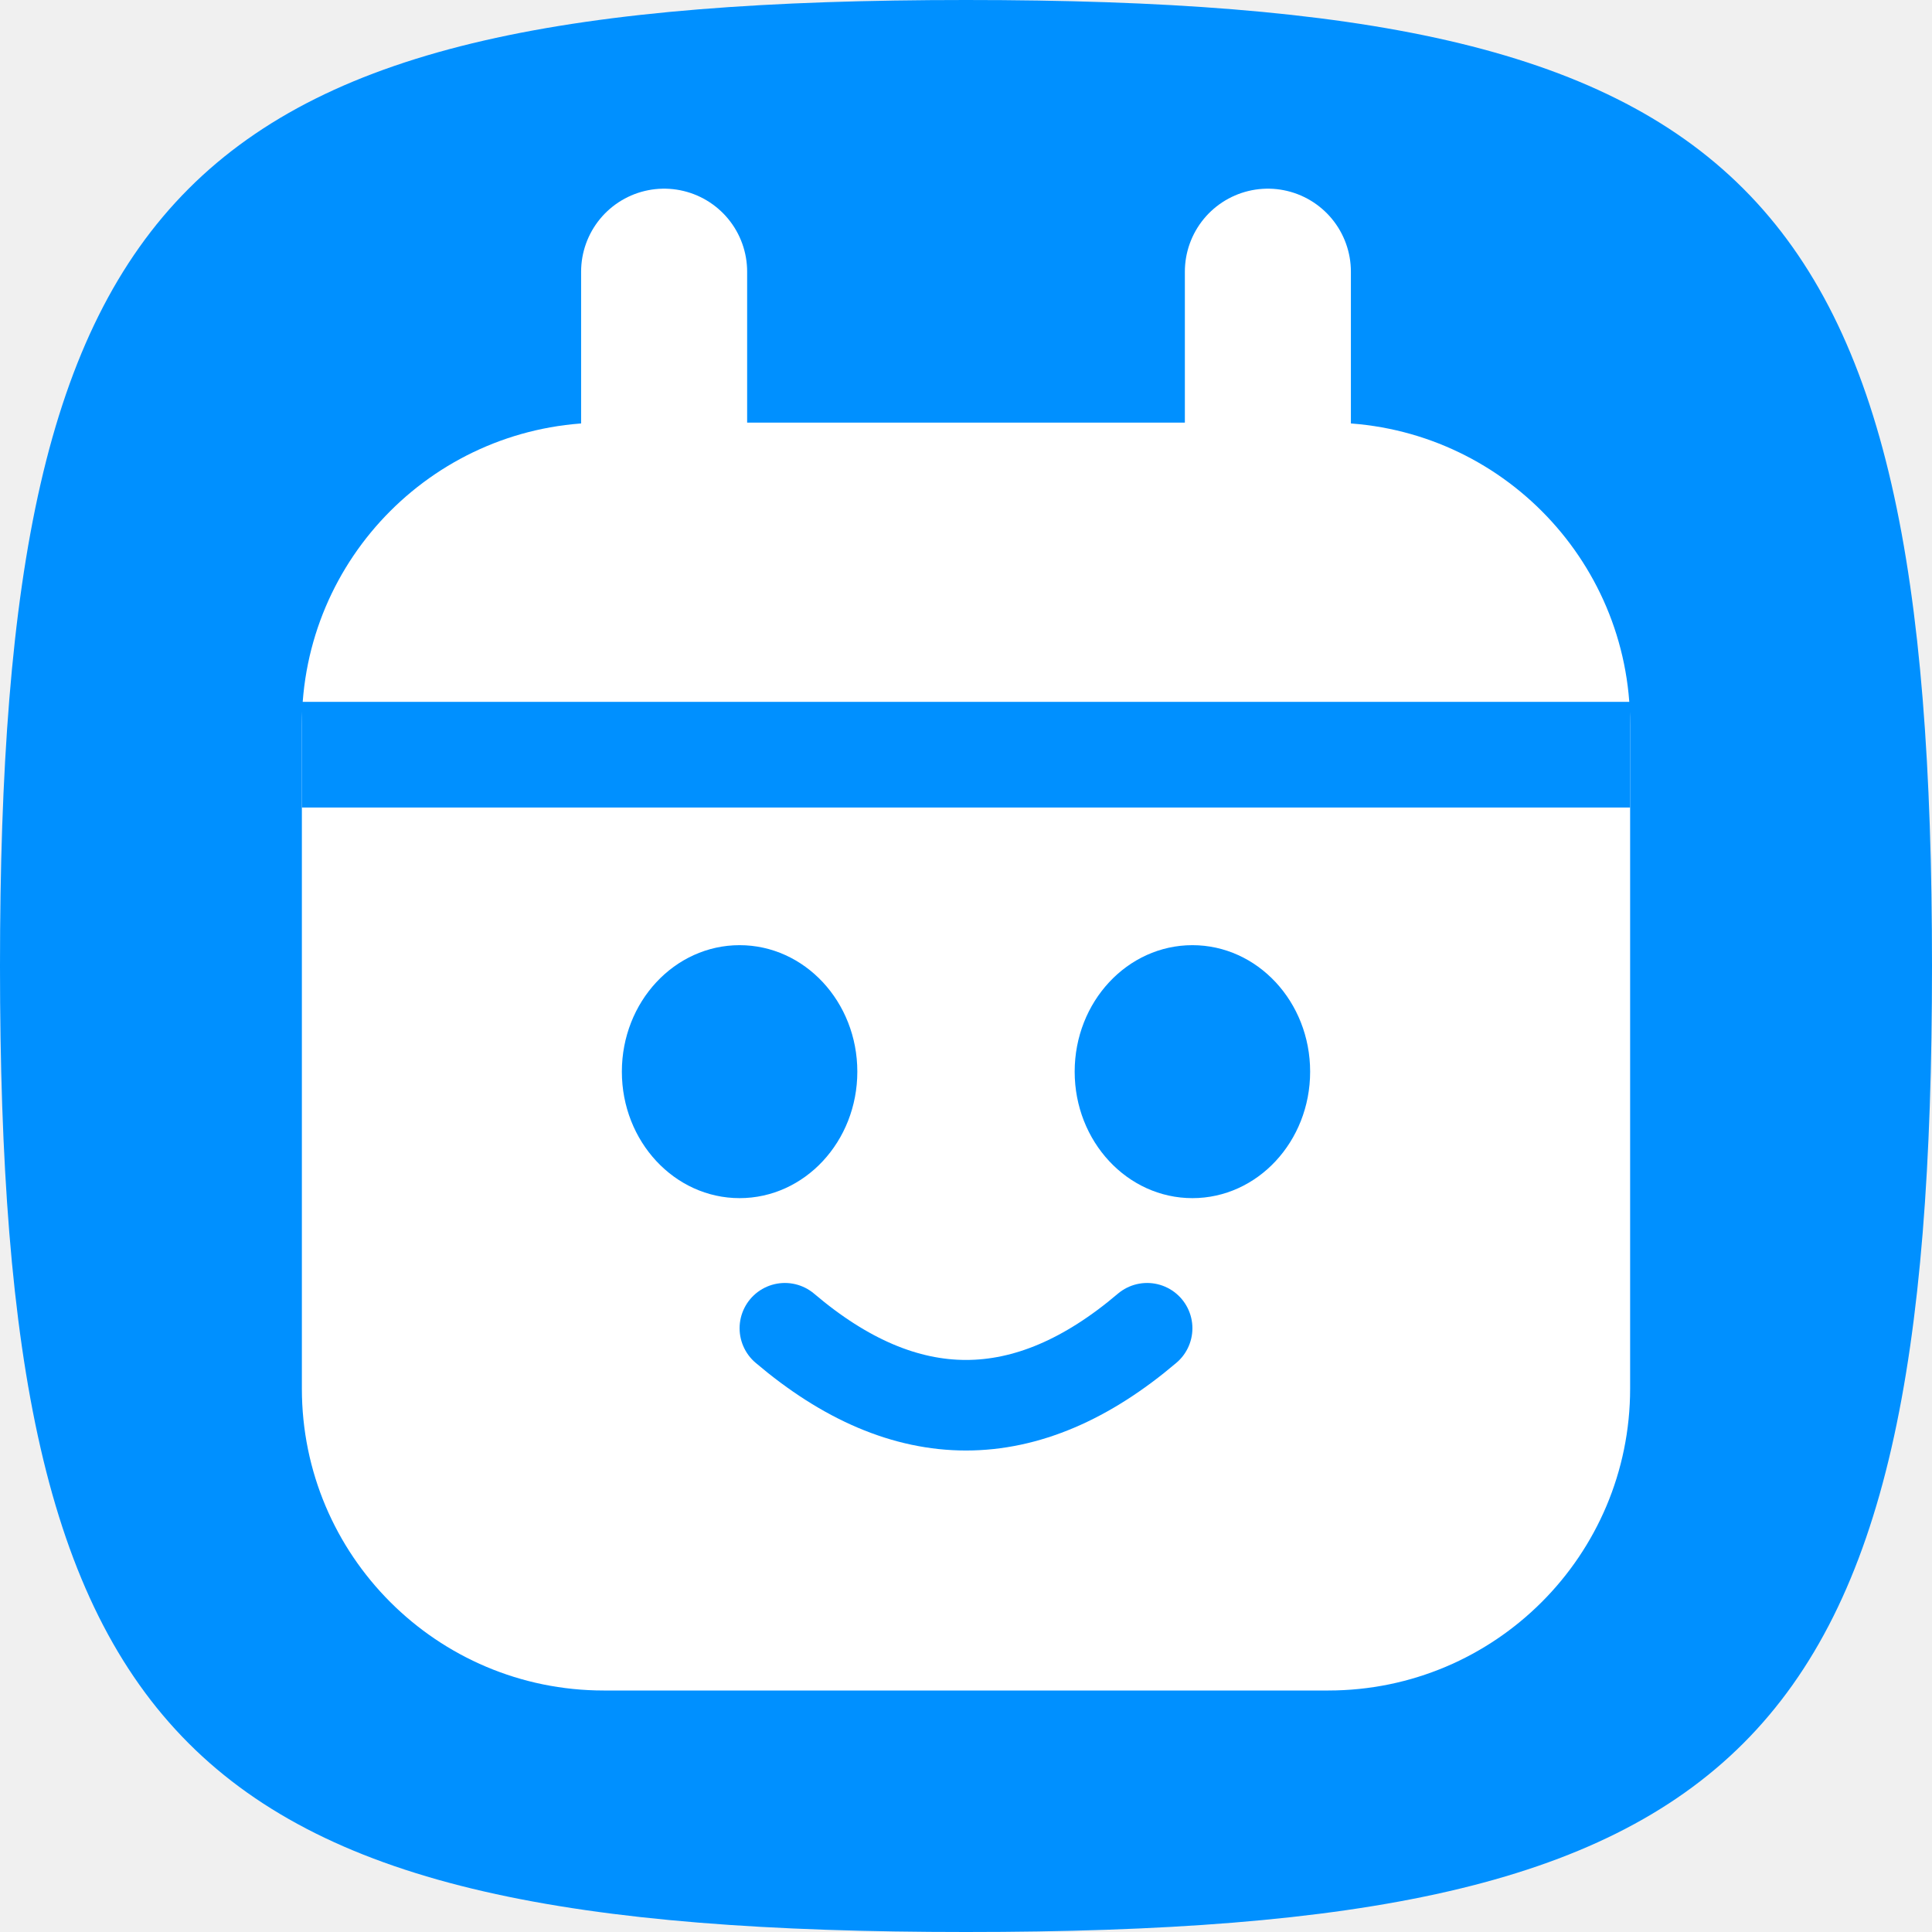
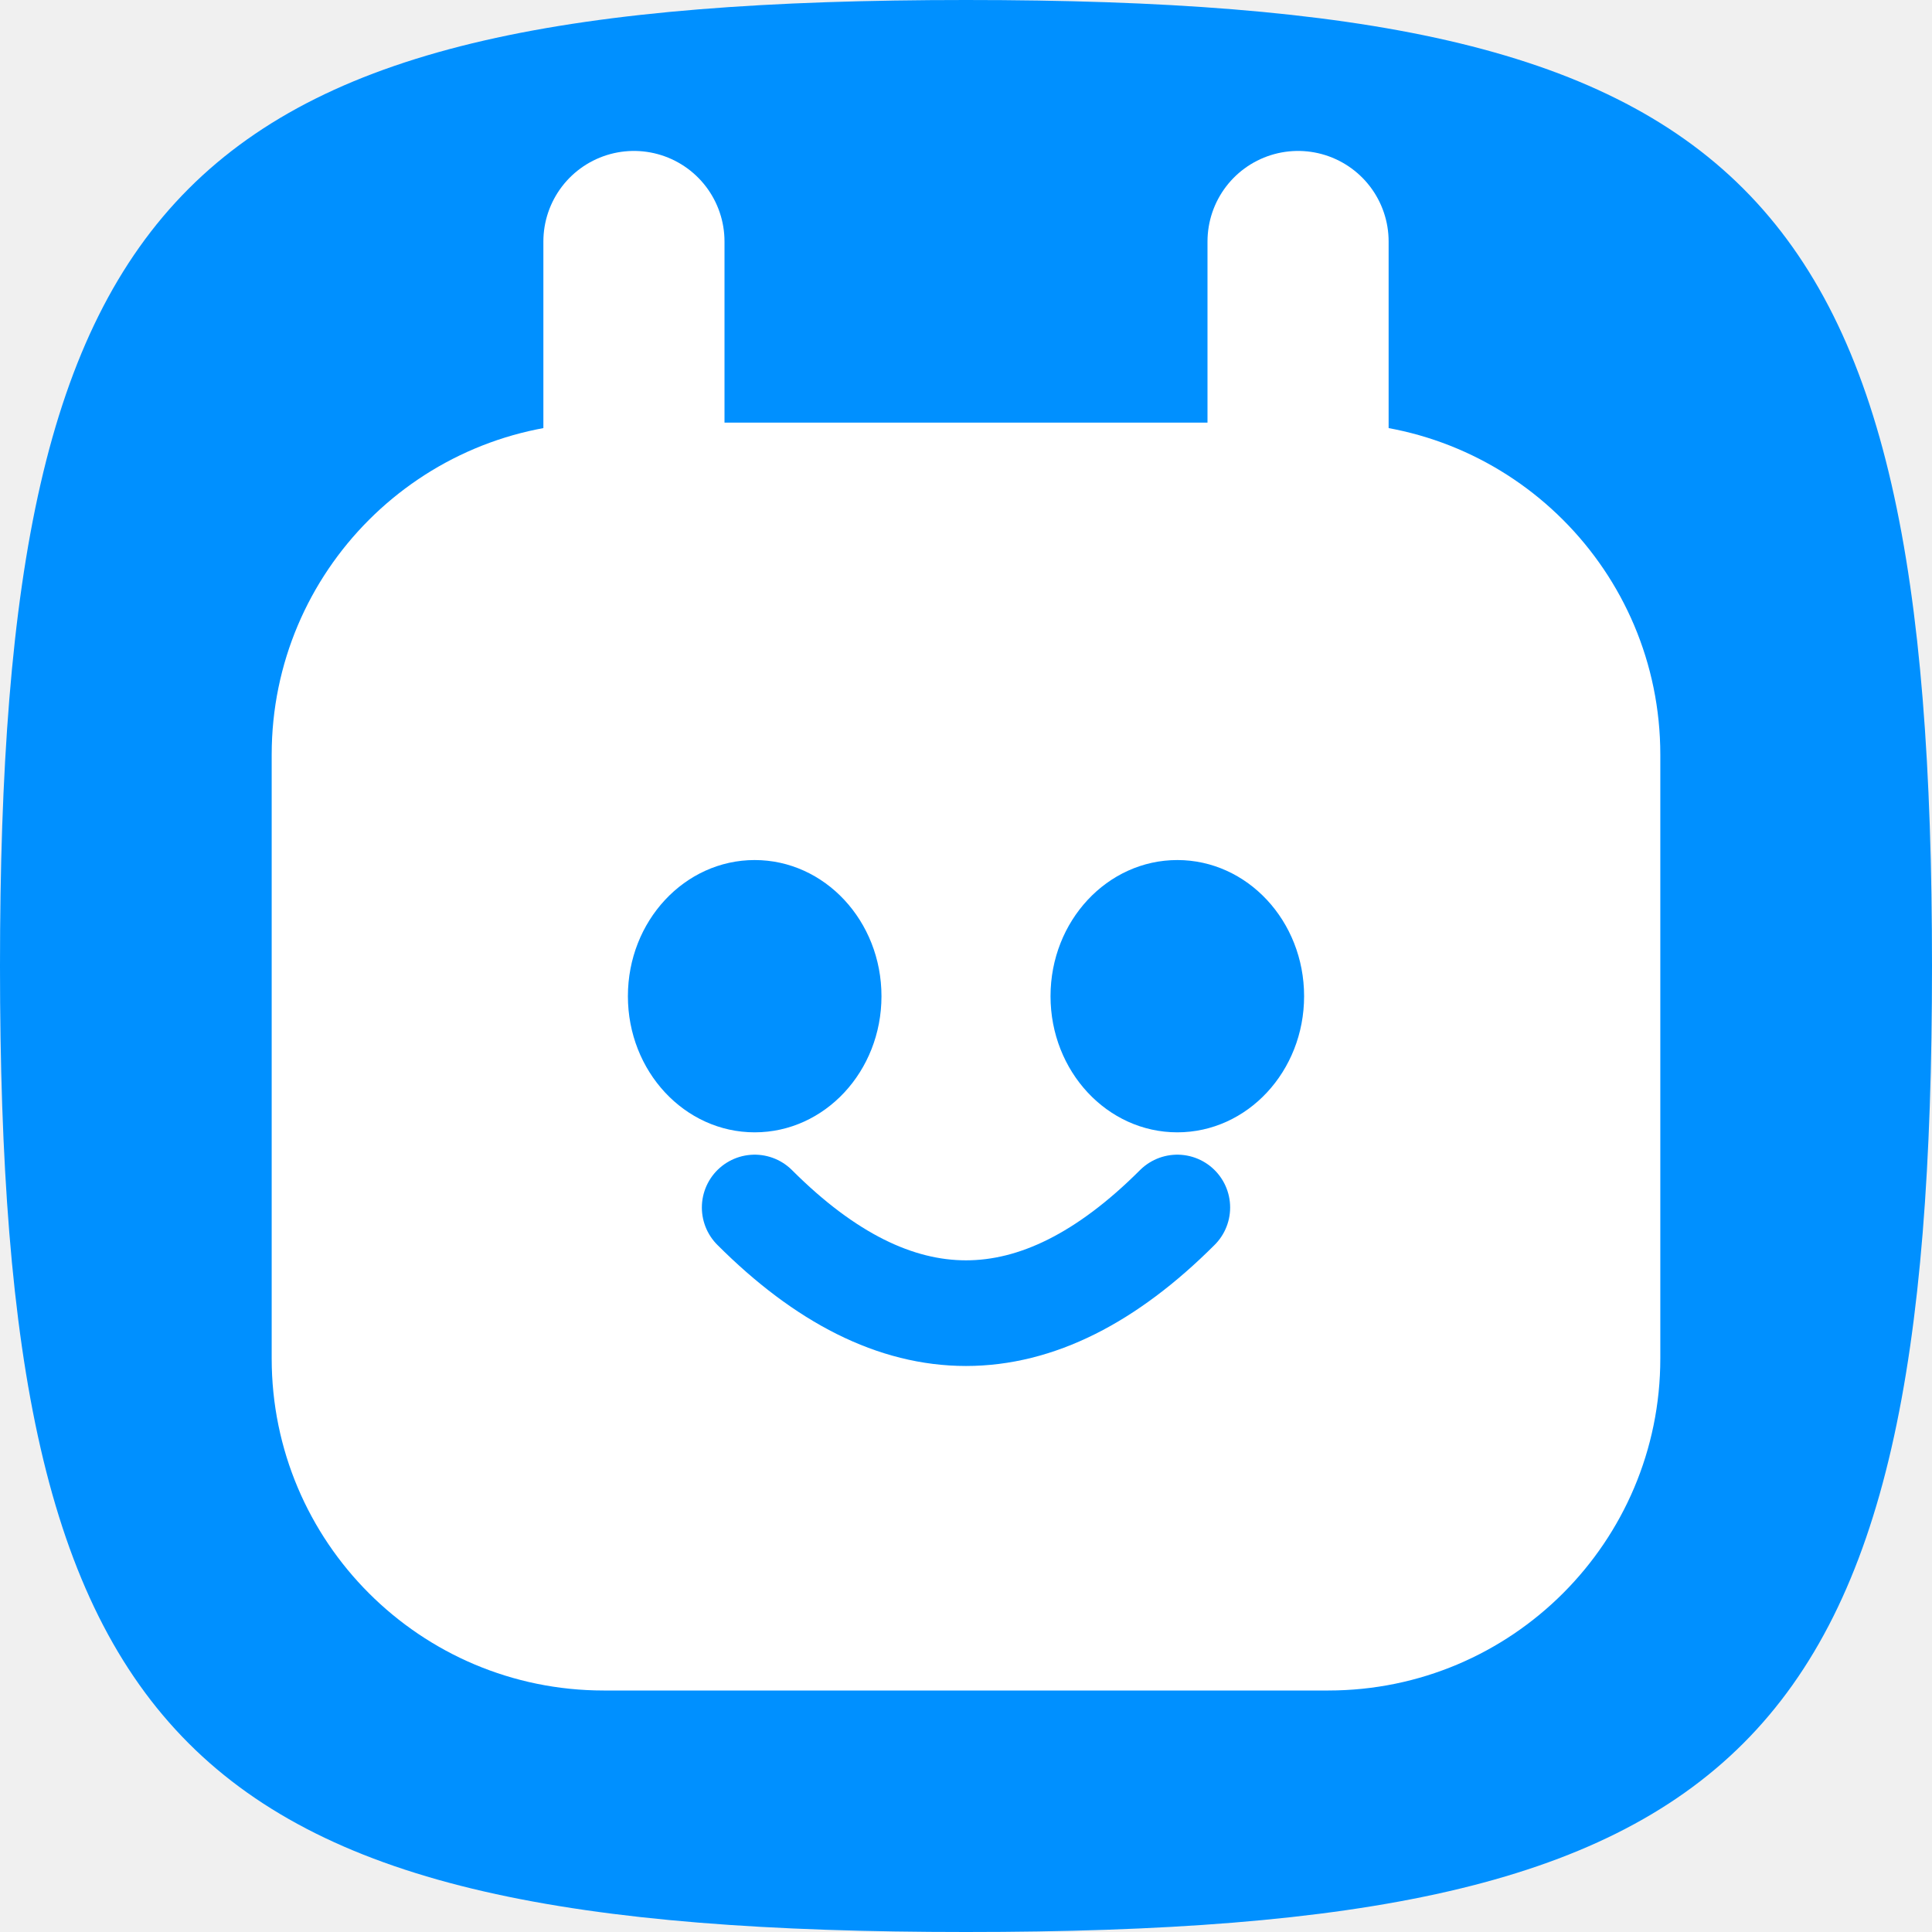
<svg xmlns="http://www.w3.org/2000/svg" viewBox="0 0 64 64" width="64" height="64" role="img" aria-label="Calendar assistant">
  <path d="M32 0C58 0 64 6 64 32S58 64 32 64 0 58 0 32 6 0 32 0Z" fill="#0090FF" />
-   <rect x="10" y="14" width="44" height="42" rx="10" fill="#FFFFFF" />
-   <path d="M10 25h44" stroke="#0090FF" stroke-width="3.5" />
-   <path d="M22 9v9M42 9v9" stroke="#FFFFFF" stroke-width="5.5" stroke-linecap="round" />
-   <ellipse cx="24.5" cy="35.5" rx="3.9" ry="4.19" fill="#0090FF" />
-   <ellipse cx="39.5" cy="35.5" rx="3.9" ry="4.19" fill="#0090FF" />
-   <path d="M26 44q6 5.1 12 0" fill="none" stroke="#0090FF" stroke-width="3" stroke-linecap="round" />
+   <rect x="9" y="14" width="46" height="42" rx="11" fill="#FFFFFF" />
+   <path d="M21 8v10M43 8v10" stroke="#FFFFFF" stroke-width="6" stroke-linecap="round" />
+   <ellipse cx="25" cy="33" rx="4.2" ry="4.51" fill="#0090FF" />
+   <ellipse cx="39" cy="33" rx="4.2" ry="4.51" fill="#0090FF" />
+   <path d="M25 40q7 7 14 0" fill="none" stroke="#0090FF" stroke-width="3.5" stroke-linecap="round" />
</svg>
